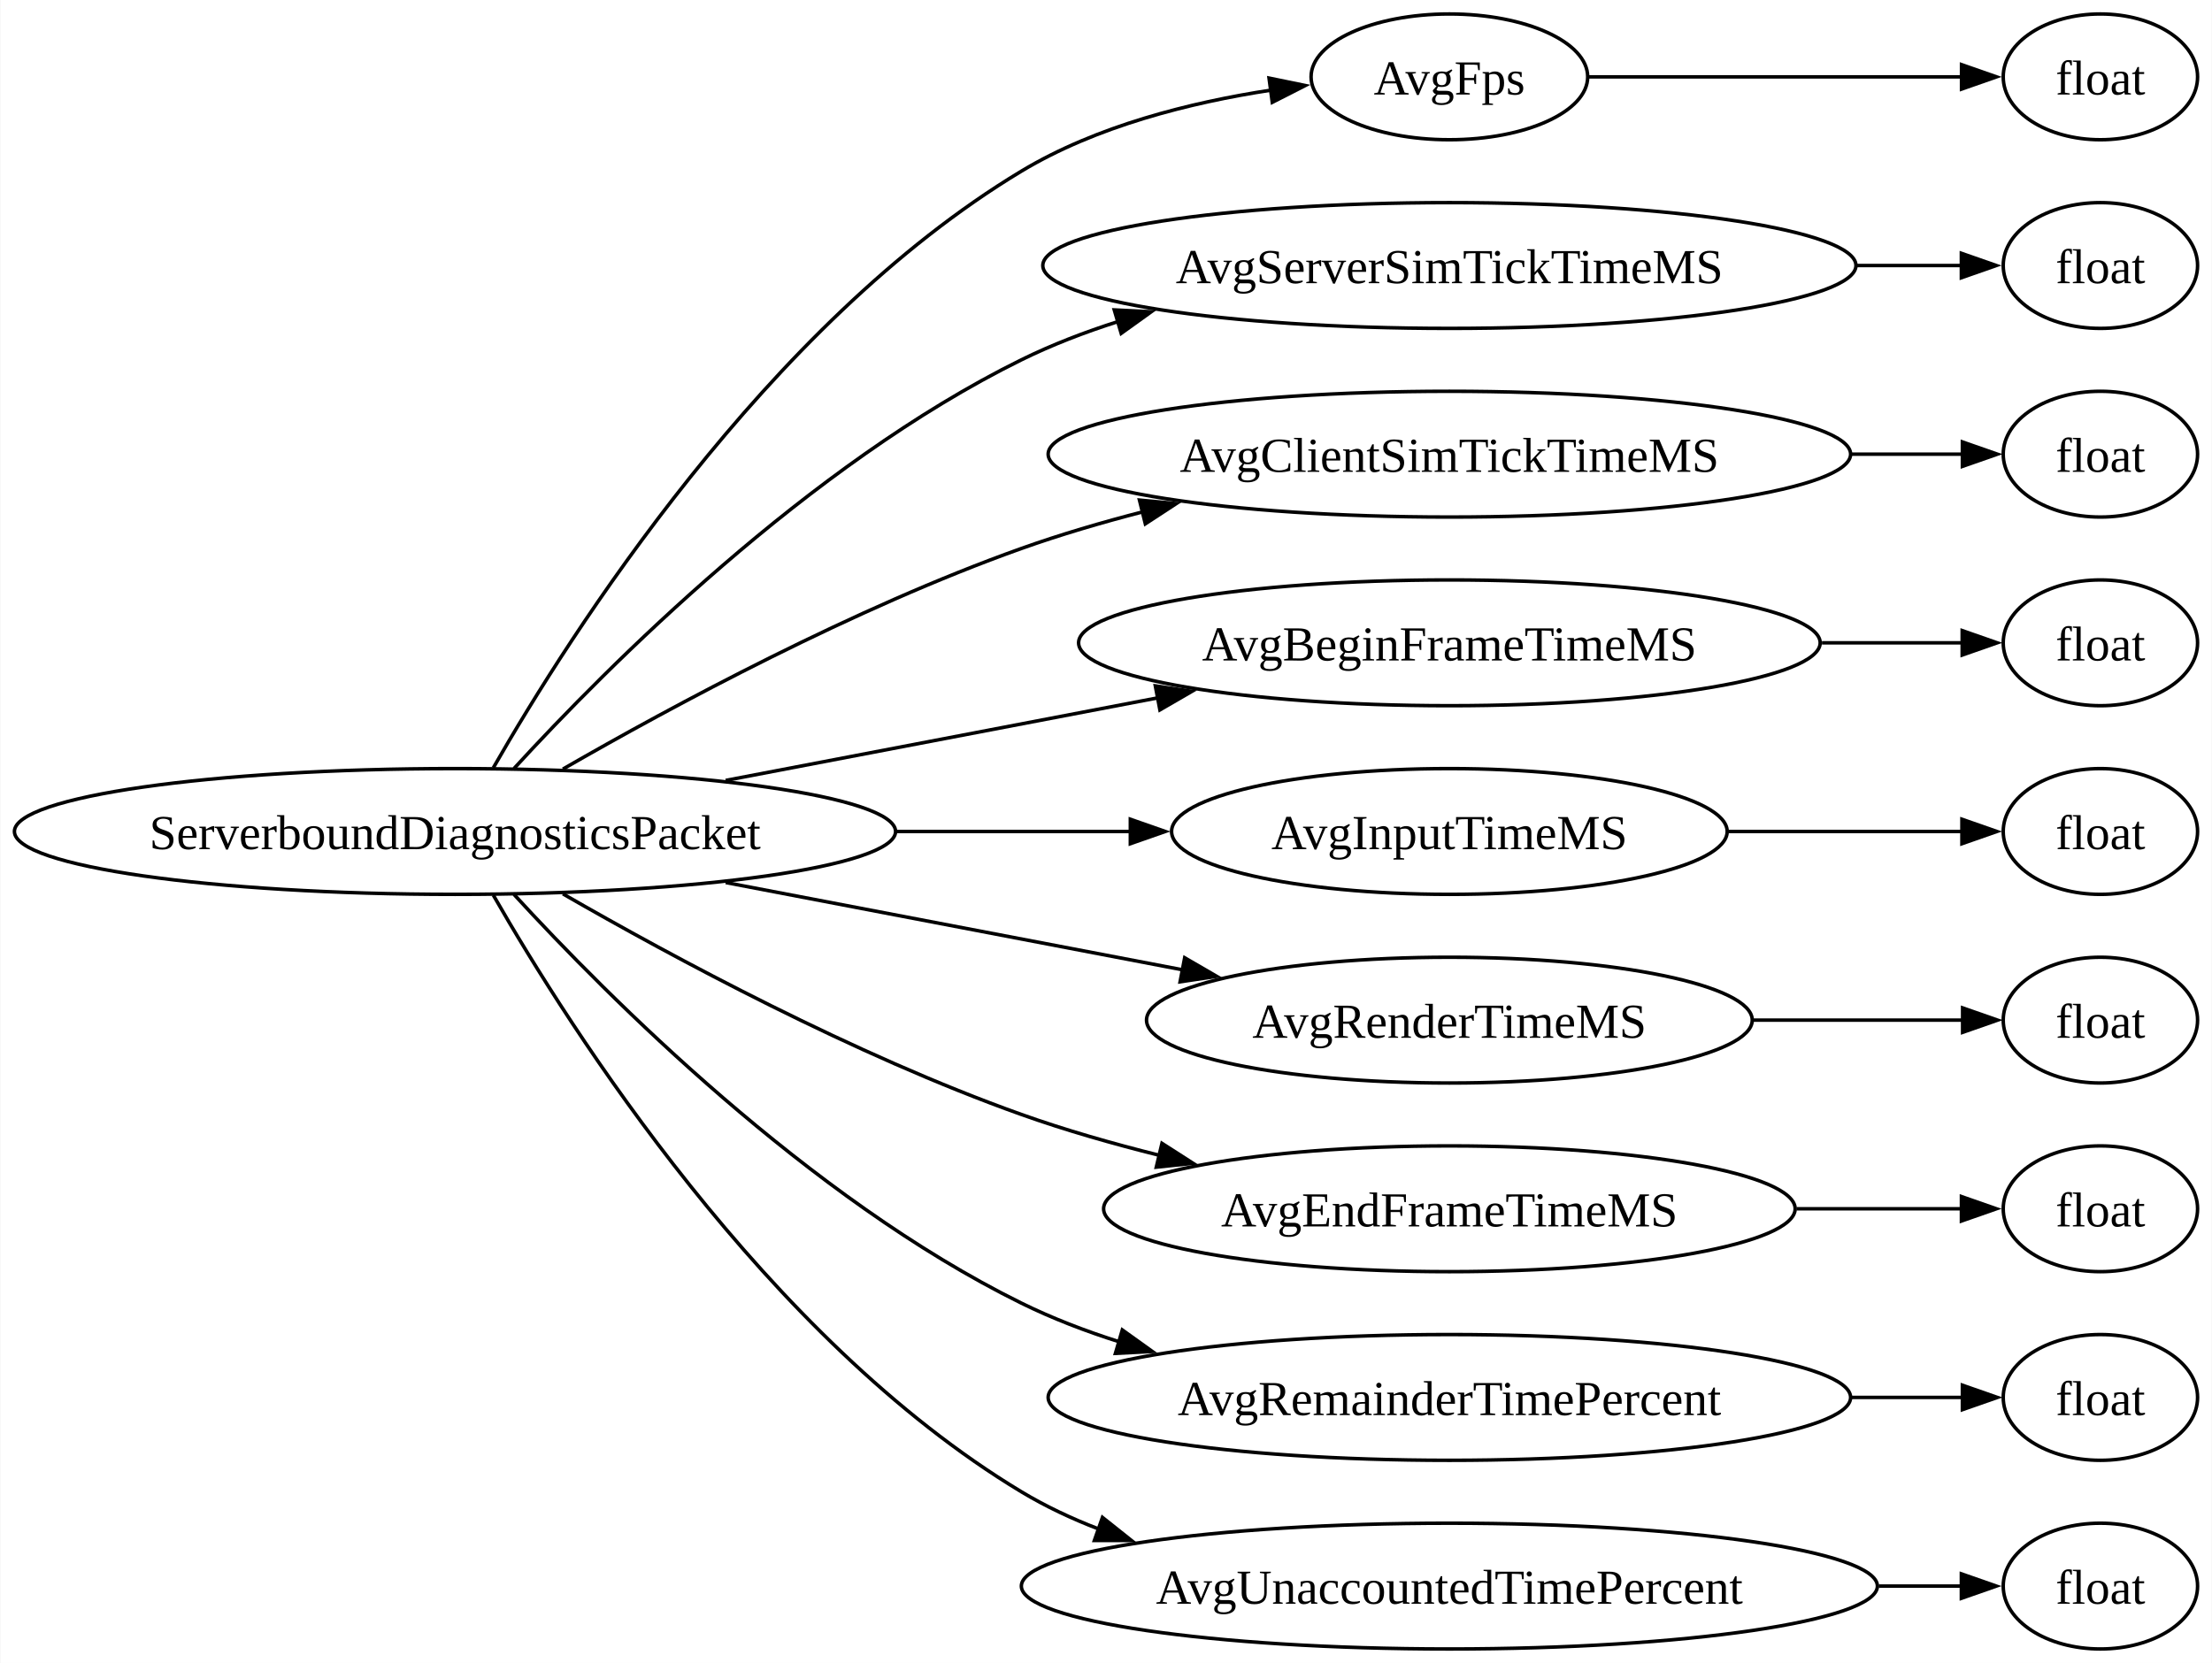
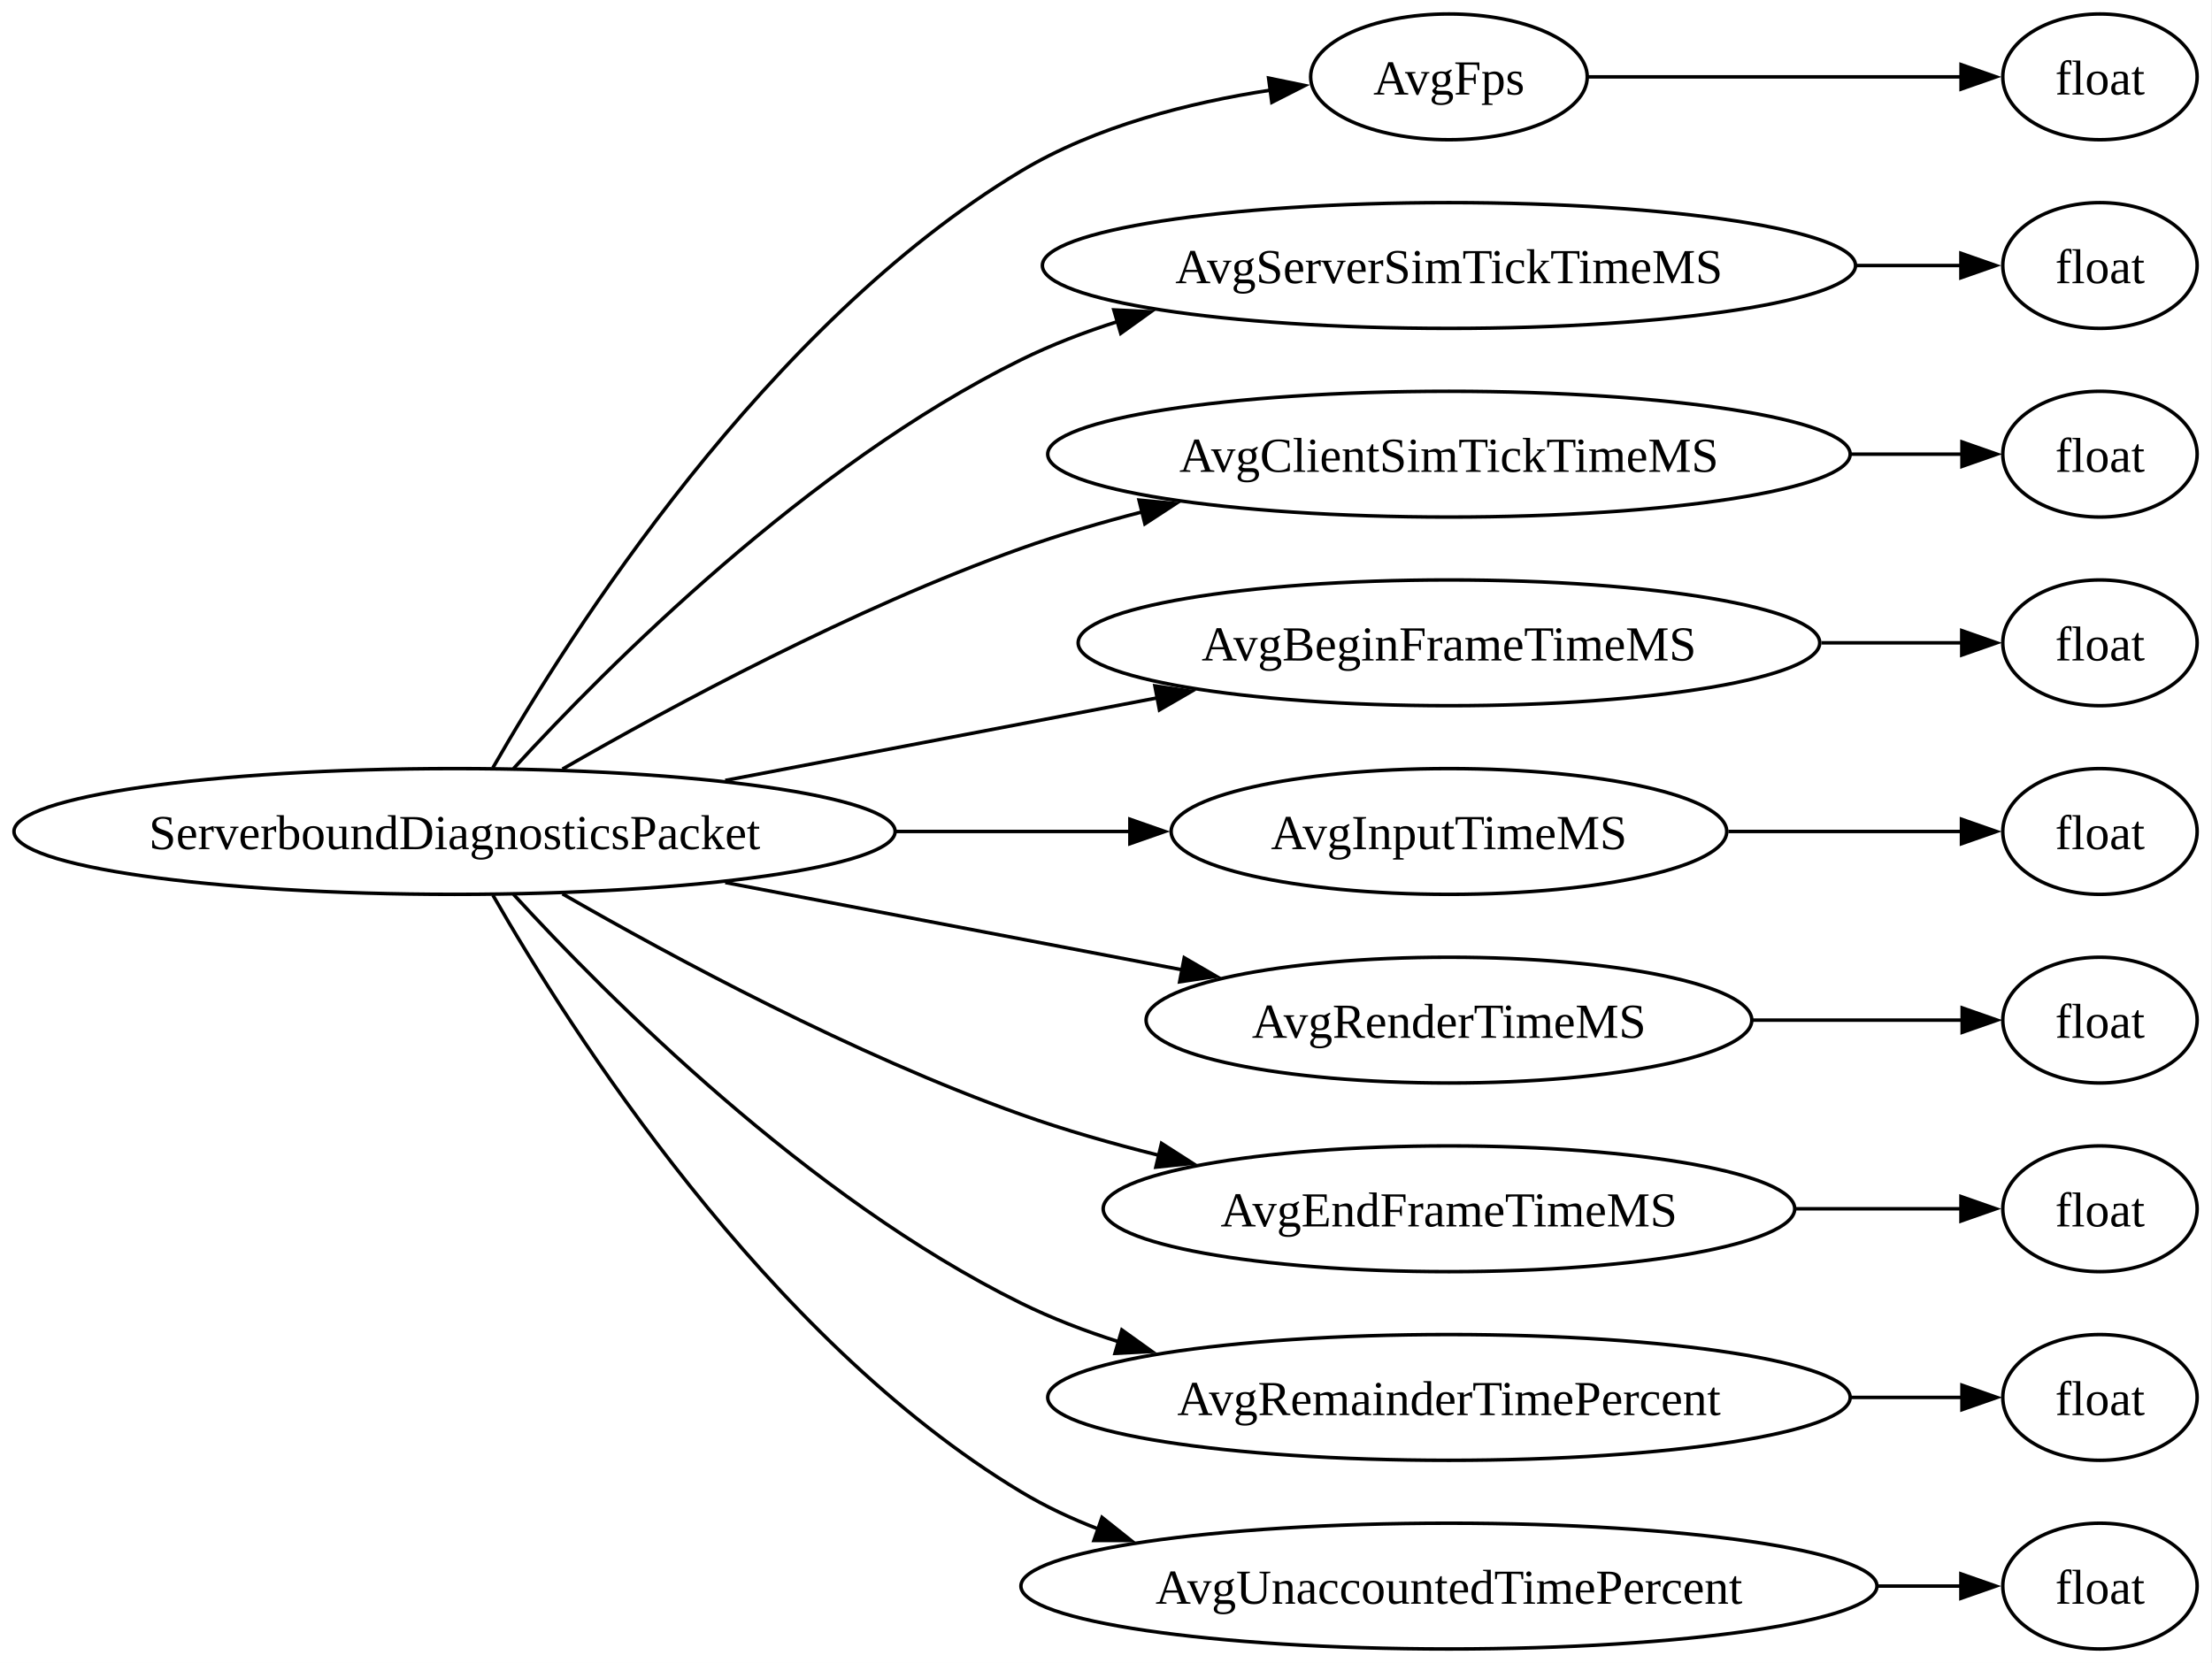
- <svg xmlns="http://www.w3.org/2000/svg" width="633pt" height="476pt" viewBox="0.00 0.00 632.75 476.00">
+ <svg xmlns="http://www.w3.org/2000/svg" width="633pt" height="476pt" viewBox="0.00 0.00 633.00 476.00">
  <g id="graph0" class="graph" transform="scale(1 1) rotate(0) translate(4 472)">
    <polygon fill="white" stroke="none" points="-4,4 -4,-472 628.75,-472 628.75,4 -4,4" />
    <g id="node1" class="node">
      <ellipse fill="none" stroke="black" cx="126.08" cy="-234" rx="126.08" ry="18" />
-       <text text-anchor="middle" x="126.08" y="-228.95" font-family="Times New Roman,serif" font-size="14.00">ServerboundDiagnosticsPacket</text>
+       <text xml:space="preserve" text-anchor="middle" x="126.08" y="-228.95" font-family="Times New Roman,serif" font-size="14.00">ServerboundDiagnosticsPacket</text>
    </g>
    <g id="node2" class="node">
      <ellipse fill="none" stroke="black" cx="410.64" cy="-450" rx="39.58" ry="18" />
-       <text text-anchor="middle" x="410.64" y="-444.95" font-family="Times New Roman,serif" font-size="14.00">AvgFps</text>
+       <text xml:space="preserve" text-anchor="middle" x="410.64" y="-444.95" font-family="Times New Roman,serif" font-size="14.00">AvgFps</text>
    </g>
    <g id="edge1" class="edge">
      <path fill="none" stroke="black" d="M137.04,-252.22C158.94,-290.44 215.2,-379.09 288.15,-423 309.61,-435.92 336.54,-442.67 359.6,-446.2" />
      <polygon fill="black" stroke="black" points="359.03,-449.65 369.4,-447.52 359.96,-442.71 359.03,-449.65" />
    </g>
    <g id="node4" class="node">
      <ellipse fill="none" stroke="black" cx="410.64" cy="-396" rx="116.35" ry="18" />
-       <text text-anchor="middle" x="410.64" y="-390.95" font-family="Times New Roman,serif" font-size="14.00">AvgServerSimTickTimeMS</text>
+       <text xml:space="preserve" text-anchor="middle" x="410.64" y="-390.95" font-family="Times New Roman,serif" font-size="14.00">AvgServerSimTickTimeMS</text>
    </g>
    <g id="edge3" class="edge">
      <path fill="none" stroke="black" d="M142.97,-252.03C169.83,-281.32 227.28,-338.99 288.15,-369 296.88,-373.3 306.3,-376.93 315.9,-379.98" />
      <polygon fill="black" stroke="black" points="314.74,-383.29 325.33,-382.76 316.72,-376.58 314.74,-383.29" />
    </g>
    <g id="node6" class="node">
      <ellipse fill="none" stroke="black" cx="410.64" cy="-342" rx="114.82" ry="18" />
-       <text text-anchor="middle" x="410.64" y="-336.95" font-family="Times New Roman,serif" font-size="14.00">AvgClientSimTickTimeMS</text>
+       <text xml:space="preserve" text-anchor="middle" x="410.64" y="-336.95" font-family="Times New Roman,serif" font-size="14.00">AvgClientSimTickTimeMS</text>
    </g>
    <g id="edge5" class="edge">
      <path fill="none" stroke="black" d="M156.96,-251.86C188.57,-270.06 240.38,-297.98 288.15,-315 299.29,-318.97 311.22,-322.48 323.1,-325.54" />
      <polygon fill="black" stroke="black" points="321.95,-328.86 332.5,-327.86 323.63,-322.06 321.95,-328.86" />
    </g>
    <g id="node8" class="node">
      <ellipse fill="none" stroke="black" cx="410.64" cy="-288" rx="106.11" ry="18" />
-       <text text-anchor="middle" x="410.64" y="-282.95" font-family="Times New Roman,serif" font-size="14.00">AvgBeginFrameTimeMS</text>
+       <text xml:space="preserve" text-anchor="middle" x="410.64" y="-282.95" font-family="Times New Roman,serif" font-size="14.00">AvgBeginFrameTimeMS</text>
    </g>
    <g id="edge7" class="edge">
      <path fill="none" stroke="black" d="M203.54,-248.61C241.86,-255.94 288.29,-264.81 327.37,-272.28" />
      <polygon fill="black" stroke="black" points="326.49,-275.67 336.97,-274.11 327.8,-268.8 326.49,-275.67" />
    </g>
    <g id="node10" class="node">
      <ellipse fill="none" stroke="black" cx="410.64" cy="-234" rx="79.5" ry="18" />
-       <text text-anchor="middle" x="410.64" y="-228.95" font-family="Times New Roman,serif" font-size="14.00">AvgInputTimeMS</text>
+       <text xml:space="preserve" text-anchor="middle" x="410.64" y="-228.95" font-family="Times New Roman,serif" font-size="14.00">AvgInputTimeMS</text>
    </g>
    <g id="edge9" class="edge">
      <path fill="none" stroke="black" d="M252.25,-234C274.9,-234 298.11,-234 319.5,-234" />
      <polygon fill="black" stroke="black" points="319.34,-237.5 329.34,-234 319.34,-230.5 319.34,-237.5" />
    </g>
    <g id="node12" class="node">
      <ellipse fill="none" stroke="black" cx="410.64" cy="-180" rx="86.67" ry="18" />
-       <text text-anchor="middle" x="410.64" y="-174.95" font-family="Times New Roman,serif" font-size="14.00">AvgRenderTimeMS</text>
+       <text xml:space="preserve" text-anchor="middle" x="410.64" y="-174.95" font-family="Times New Roman,serif" font-size="14.00">AvgRenderTimeMS</text>
    </g>
    <g id="edge11" class="edge">
      <path fill="none" stroke="black" d="M203.54,-219.39C244.18,-211.62 293.95,-202.11 334.4,-194.38" />
      <polygon fill="black" stroke="black" points="334.89,-197.85 344.06,-192.53 333.58,-190.97 334.89,-197.85" />
    </g>
    <g id="node14" class="node">
      <ellipse fill="none" stroke="black" cx="410.64" cy="-126" rx="98.95" ry="18" />
-       <text text-anchor="middle" x="410.64" y="-120.95" font-family="Times New Roman,serif" font-size="14.00">AvgEndFrameTimeMS</text>
+       <text xml:space="preserve" text-anchor="middle" x="410.64" y="-120.95" font-family="Times New Roman,serif" font-size="14.00">AvgEndFrameTimeMS</text>
    </g>
    <g id="edge13" class="edge">
      <path fill="none" stroke="black" d="M156.96,-216.14C188.57,-197.94 240.38,-170.02 288.15,-153 300.71,-148.52 314.28,-144.64 327.64,-141.31" />
      <polygon fill="black" stroke="black" points="328.39,-144.73 337.31,-139.01 326.77,-137.92 328.39,-144.73" />
    </g>
    <g id="node16" class="node">
      <ellipse fill="none" stroke="black" cx="410.64" cy="-72" rx="114.82" ry="18" />
-       <text text-anchor="middle" x="410.64" y="-66.95" font-family="Times New Roman,serif" font-size="14.00">AvgRemainderTimePercent</text>
+       <text xml:space="preserve" text-anchor="middle" x="410.64" y="-66.95" font-family="Times New Roman,serif" font-size="14.00">AvgRemainderTimePercent</text>
    </g>
    <g id="edge15" class="edge">
      <path fill="none" stroke="black" d="M142.97,-215.97C169.83,-186.68 227.28,-129.01 288.15,-99 296.95,-94.66 306.45,-91.01 316.13,-87.94" />
      <polygon fill="black" stroke="black" points="317.04,-91.32 325.65,-85.15 315.07,-84.61 317.04,-91.32" />
    </g>
    <g id="node18" class="node">
      <ellipse fill="none" stroke="black" cx="410.64" cy="-18" rx="122.49" ry="18" />
-       <text text-anchor="middle" x="410.64" y="-12.95" font-family="Times New Roman,serif" font-size="14.00">AvgUnaccountedTimePercent</text>
+       <text xml:space="preserve" text-anchor="middle" x="410.64" y="-12.95" font-family="Times New Roman,serif" font-size="14.00">AvgUnaccountedTimePercent</text>
    </g>
    <g id="edge17" class="edge">
      <path fill="none" stroke="black" d="M137.04,-215.78C158.94,-177.56 215.2,-88.91 288.15,-45 295.09,-40.82 302.6,-37.29 310.36,-34.31" />
      <polygon fill="black" stroke="black" points="311.36,-37.66 319.65,-31.06 309.05,-31.06 311.36,-37.66" />
    </g>
    <g id="node3" class="node">
      <ellipse fill="none" stroke="black" cx="596.94" cy="-450" rx="27.81" ry="18" />
-       <text text-anchor="middle" x="596.94" y="-444.95" font-family="Times New Roman,serif" font-size="14.00">float</text>
+       <text xml:space="preserve" text-anchor="middle" x="596.94" y="-444.95" font-family="Times New Roman,serif" font-size="14.00">float</text>
    </g>
    <g id="edge2" class="edge">
      <path fill="none" stroke="black" d="M450.28,-450C481.73,-450 525.9,-450 557.34,-450" />
      <polygon fill="black" stroke="black" points="557.2,-453.5 567.2,-450 557.2,-446.5 557.2,-453.5" />
    </g>
    <g id="node5" class="node">
      <ellipse fill="none" stroke="black" cx="596.94" cy="-396" rx="27.81" ry="18" />
-       <text text-anchor="middle" x="596.94" y="-390.95" font-family="Times New Roman,serif" font-size="14.00">float</text>
+       <text xml:space="preserve" text-anchor="middle" x="596.94" y="-390.95" font-family="Times New Roman,serif" font-size="14.00">float</text>
    </g>
    <g id="edge4" class="edge">
      <path fill="none" stroke="black" d="M527.32,-396C537.98,-396 548.19,-396 557.32,-396" />
      <polygon fill="black" stroke="black" points="557.15,-399.5 567.15,-396 557.15,-392.5 557.15,-399.5" />
    </g>
    <g id="node7" class="node">
      <ellipse fill="none" stroke="black" cx="596.94" cy="-342" rx="27.81" ry="18" />
-       <text text-anchor="middle" x="596.94" y="-336.95" font-family="Times New Roman,serif" font-size="14.00">float</text>
+       <text xml:space="preserve" text-anchor="middle" x="596.94" y="-336.95" font-family="Times New Roman,serif" font-size="14.00">float</text>
    </g>
    <g id="edge6" class="edge">
      <path fill="none" stroke="black" d="M525.74,-342C537.03,-342 547.85,-342 557.47,-342" />
      <polygon fill="black" stroke="black" points="557.45,-345.5 567.45,-342 557.45,-338.5 557.45,-345.5" />
    </g>
    <g id="node9" class="node">
      <ellipse fill="none" stroke="black" cx="596.94" cy="-288" rx="27.81" ry="18" />
-       <text text-anchor="middle" x="596.94" y="-282.95" font-family="Times New Roman,serif" font-size="14.00">float</text>
+       <text xml:space="preserve" text-anchor="middle" x="596.94" y="-282.95" font-family="Times New Roman,serif" font-size="14.00">float</text>
    </g>
    <g id="edge8" class="edge">
      <path fill="none" stroke="black" d="M517.25,-288C531.61,-288 545.52,-288 557.55,-288" />
      <polygon fill="black" stroke="black" points="557.39,-291.5 567.39,-288 557.39,-284.5 557.39,-291.5" />
    </g>
    <g id="node11" class="node">
      <ellipse fill="none" stroke="black" cx="596.94" cy="-234" rx="27.81" ry="18" />
-       <text text-anchor="middle" x="596.94" y="-228.95" font-family="Times New Roman,serif" font-size="14.00">float</text>
+       <text xml:space="preserve" text-anchor="middle" x="596.94" y="-228.95" font-family="Times New Roman,serif" font-size="14.00">float</text>
    </g>
    <g id="edge10" class="edge">
      <path fill="none" stroke="black" d="M490.61,-234C513.75,-234 538.02,-234 557.42,-234" />
      <polygon fill="black" stroke="black" points="557.31,-237.5 567.31,-234 557.31,-230.5 557.31,-237.5" />
    </g>
    <g id="node13" class="node">
      <ellipse fill="none" stroke="black" cx="596.94" cy="-180" rx="27.81" ry="18" />
-       <text text-anchor="middle" x="596.94" y="-174.95" font-family="Times New Roman,serif" font-size="14.00">float</text>
+       <text xml:space="preserve" text-anchor="middle" x="596.94" y="-174.95" font-family="Times New Roman,serif" font-size="14.00">float</text>
    </g>
    <g id="edge12" class="edge">
      <path fill="none" stroke="black" d="M497.59,-180C518.63,-180 540.11,-180 557.61,-180" />
      <polygon fill="black" stroke="black" points="557.51,-183.5 567.51,-180 557.51,-176.5 557.51,-183.5" />
    </g>
    <g id="node15" class="node">
      <ellipse fill="none" stroke="black" cx="596.94" cy="-126" rx="27.81" ry="18" />
-       <text text-anchor="middle" x="596.94" y="-120.95" font-family="Times New Roman,serif" font-size="14.00">float</text>
+       <text xml:space="preserve" text-anchor="middle" x="596.94" y="-120.95" font-family="Times New Roman,serif" font-size="14.00">float</text>
    </g>
    <g id="edge14" class="edge">
      <path fill="none" stroke="black" d="M510,-126C526.89,-126 543.49,-126 557.54,-126" />
      <polygon fill="black" stroke="black" points="557.17,-129.5 567.17,-126 557.17,-122.5 557.17,-129.5" />
    </g>
    <g id="node17" class="node">
      <ellipse fill="none" stroke="black" cx="596.94" cy="-72" rx="27.81" ry="18" />
-       <text text-anchor="middle" x="596.94" y="-66.95" font-family="Times New Roman,serif" font-size="14.00">float</text>
+       <text xml:space="preserve" text-anchor="middle" x="596.94" y="-66.95" font-family="Times New Roman,serif" font-size="14.00">float</text>
    </g>
    <g id="edge16" class="edge">
      <path fill="none" stroke="black" d="M525.74,-72C537.03,-72 547.85,-72 557.47,-72" />
      <polygon fill="black" stroke="black" points="557.45,-75.5 567.45,-72 557.45,-68.5 557.45,-75.5" />
    </g>
    <g id="node19" class="node">
      <ellipse fill="none" stroke="black" cx="596.94" cy="-18" rx="27.81" ry="18" />
-       <text text-anchor="middle" x="596.94" y="-12.95" font-family="Times New Roman,serif" font-size="14.00">float</text>
+       <text xml:space="preserve" text-anchor="middle" x="596.94" y="-12.95" font-family="Times New Roman,serif" font-size="14.00">float</text>
    </g>
    <g id="edge18" class="edge">
      <path fill="none" stroke="black" d="M533.55,-18C541.97,-18 550.02,-18 557.37,-18" />
      <polygon fill="black" stroke="black" points="557.15,-21.5 567.15,-18 557.15,-14.5 557.15,-21.5" />
    </g>
  </g>
</svg>
